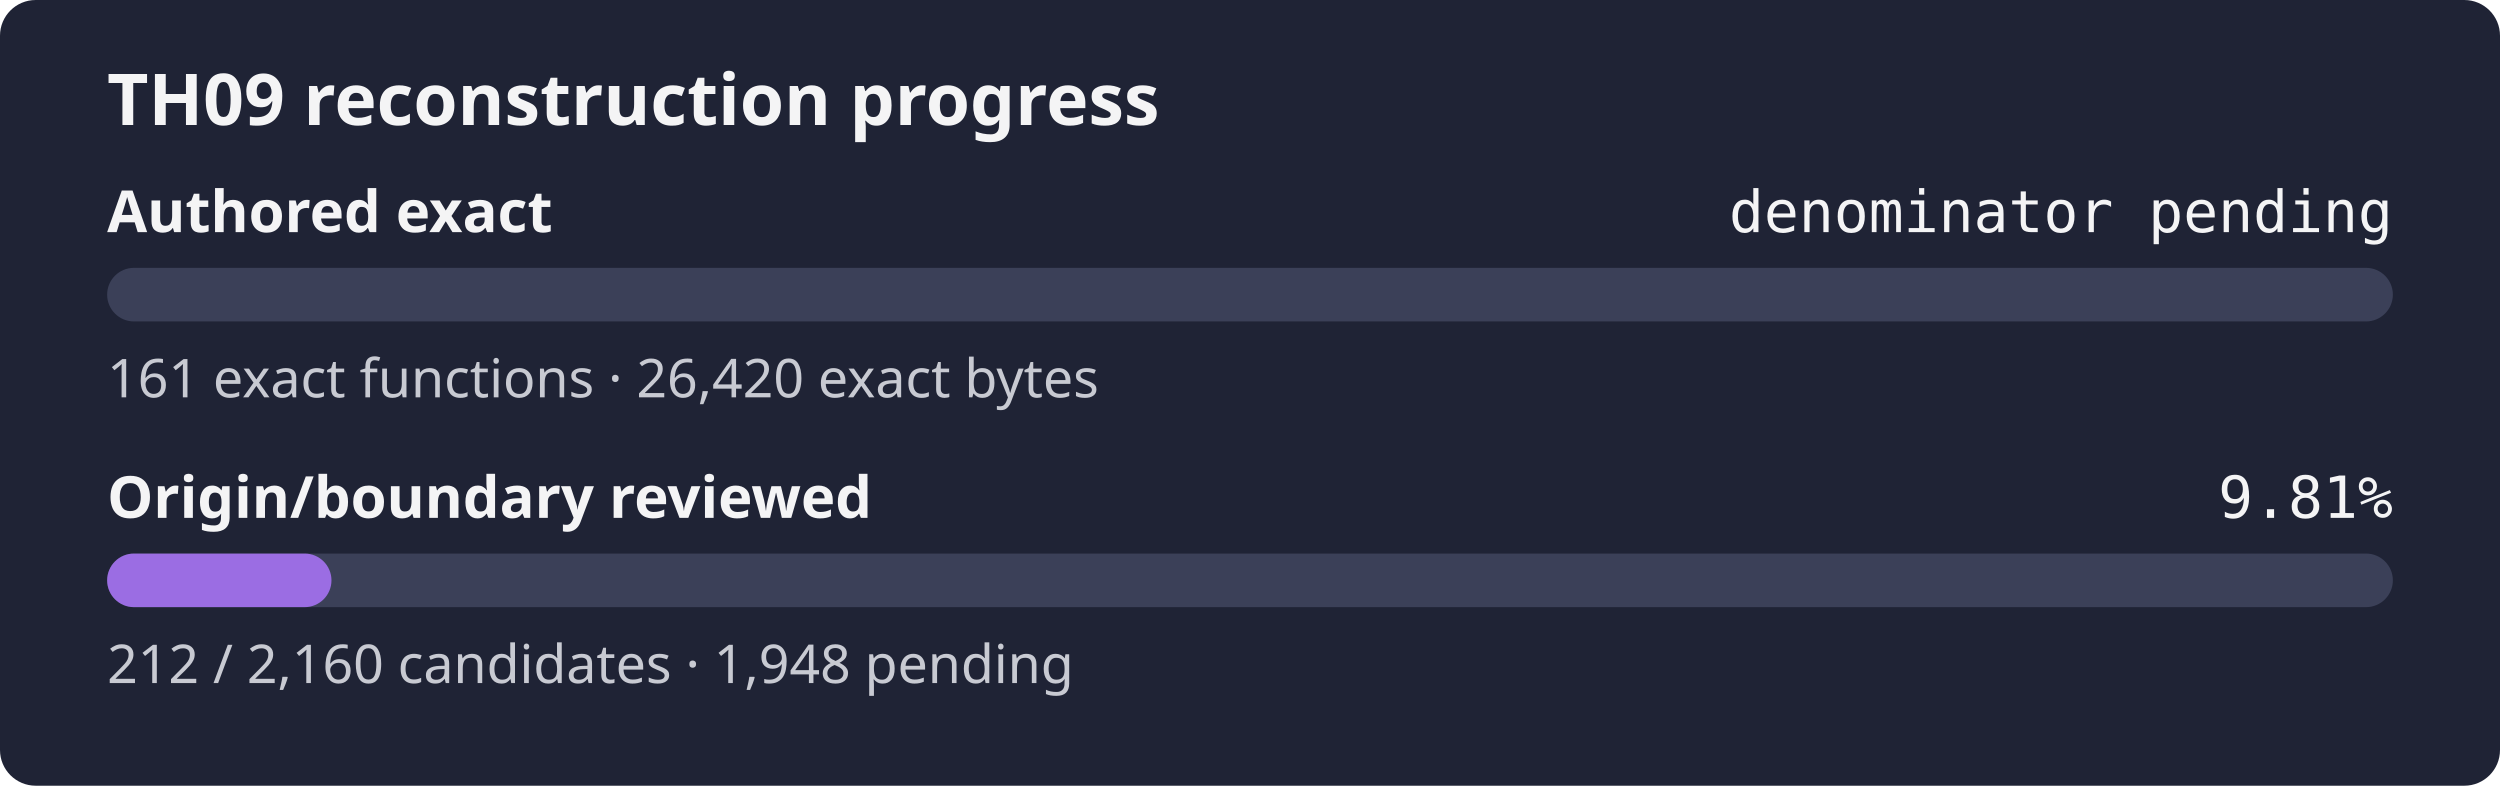
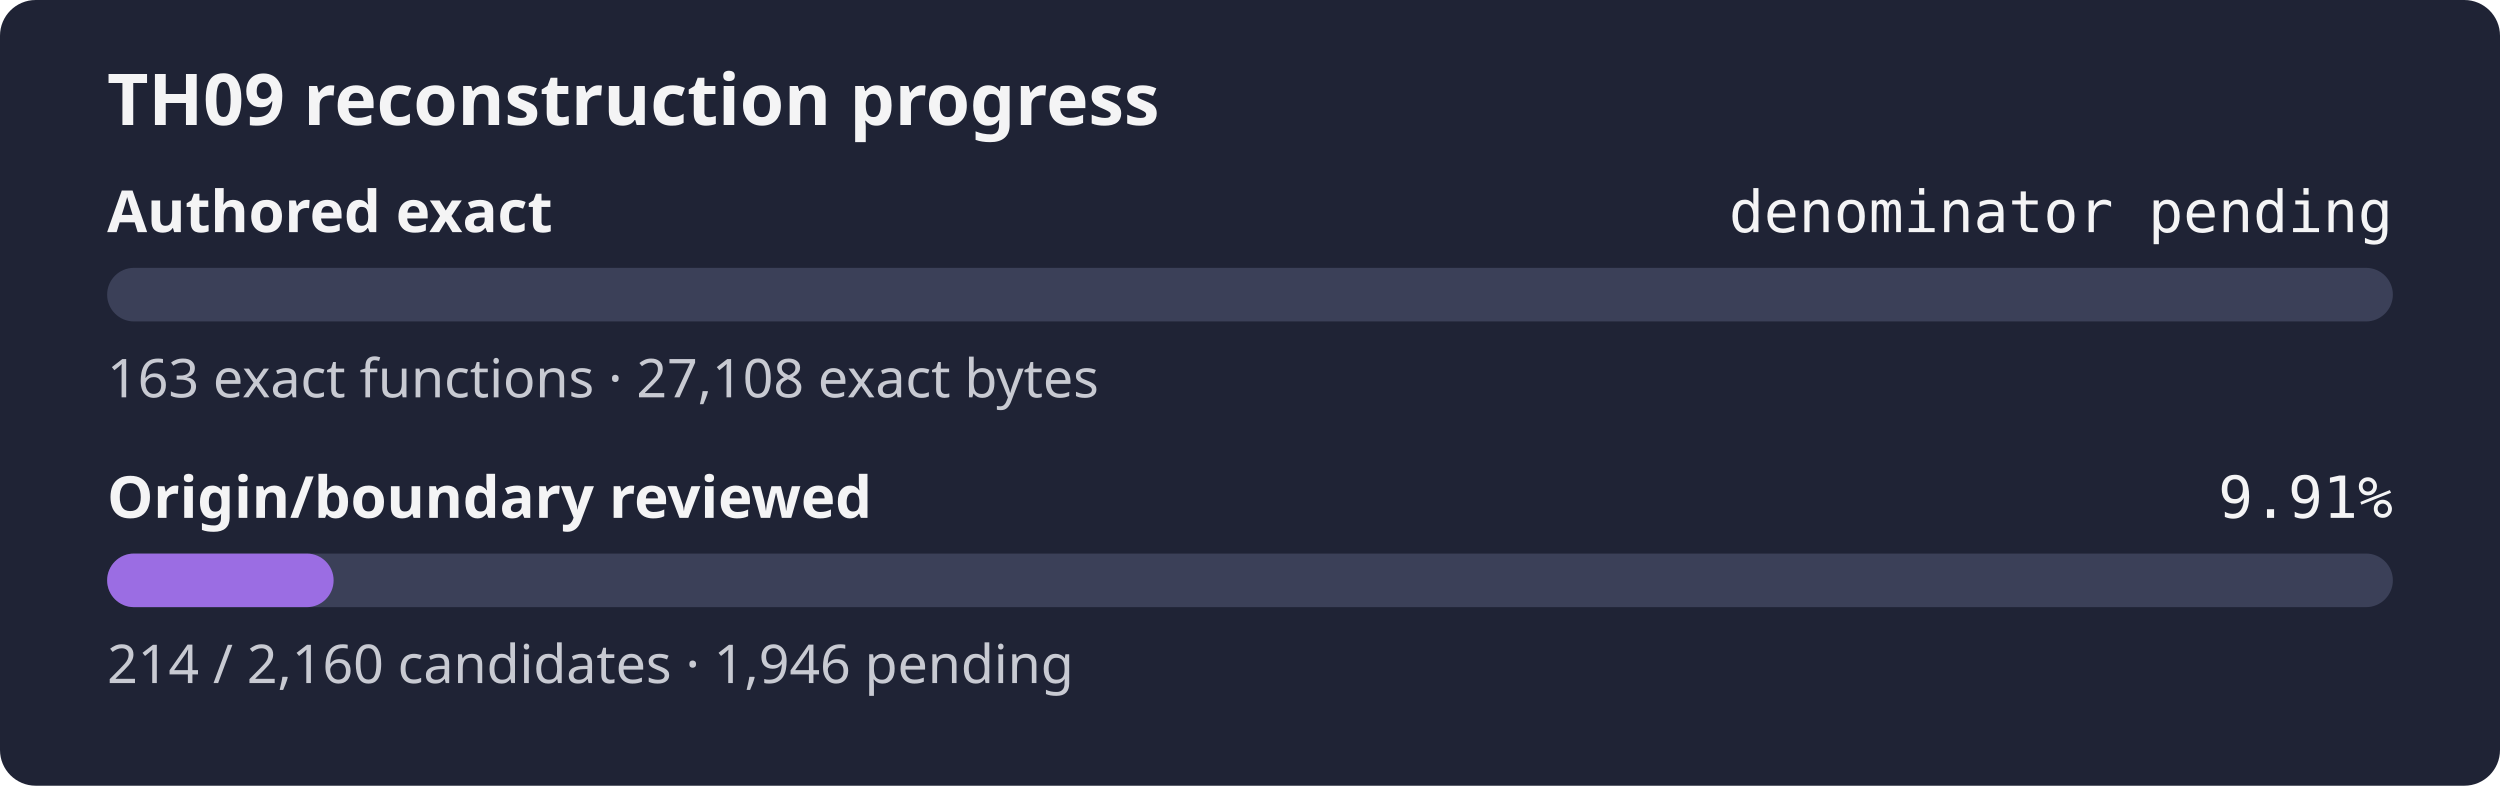
- <svg xmlns="http://www.w3.org/2000/svg" width="560" height="176" role="img" aria-label="TH09 reconstruction progress: authored exact denominator pending, origin review 9.81%">
+ <svg xmlns="http://www.w3.org/2000/svg" width="560" height="176" role="img" aria-label="TH09 reconstruction progress: authored exact denominator pending, origin review 9.91%">
  <rect width="560" height="176" rx="8" fill="#1f2335" />
  <text x="24" y="28" fill="#f4f4f5" font-family="sans-serif" font-size="16" font-weight="600">TH09 reconstruction progress</text>
  <text x="24" y="52" fill="#f4f4f5" font-family="sans-serif" font-size="13" font-weight="600">Authored exact</text>
  <text x="536" y="52" fill="#f4f4f5" text-anchor="end" font-family="monospace" font-size="13">denominator pending</text>
  <rect x="24" y="60" width="512" height="12" rx="6" fill="#3b4058" />
  <rect x="24" y="60" width="0.00" height="12" rx="6" fill="#9b6de3" />
-   <text x="24" y="89" fill="#c8cad2" font-family="sans-serif" font-size="12">161 exact functions · 26,420 exact bytes</text>
+   <text x="24" y="89" fill="#c8cad2" font-family="sans-serif" font-size="12">163 exact functions · 27,108 exact bytes</text>
  <text x="24" y="116" fill="#f4f4f5" font-family="sans-serif" font-size="13" font-weight="600">Origin/boundary reviewed</text>
-   <text x="536" y="116" fill="#f4f4f5" text-anchor="end" font-family="monospace" font-size="13">9.81%</text>
+   <text x="536" y="116" fill="#f4f4f5" text-anchor="end" font-family="monospace" font-size="13">9.91%</text>
  <rect x="24" y="124" width="512" height="12" rx="6" fill="#3b4058" />
-   <rect x="24" y="124" width="50.25" height="12" rx="6" fill="#9b6de3" />
-   <text x="24" y="153" fill="#c8cad2" font-family="sans-serif" font-size="12">212 / 2,160 candidates · 1,948 pending</text>
+   <rect x="24" y="124" width="50.73" height="12" rx="6" fill="#9b6de3" />
+   <text x="24" y="153" fill="#c8cad2" font-family="sans-serif" font-size="12">214 / 2,160 candidates · 1,946 pending</text>
</svg>
